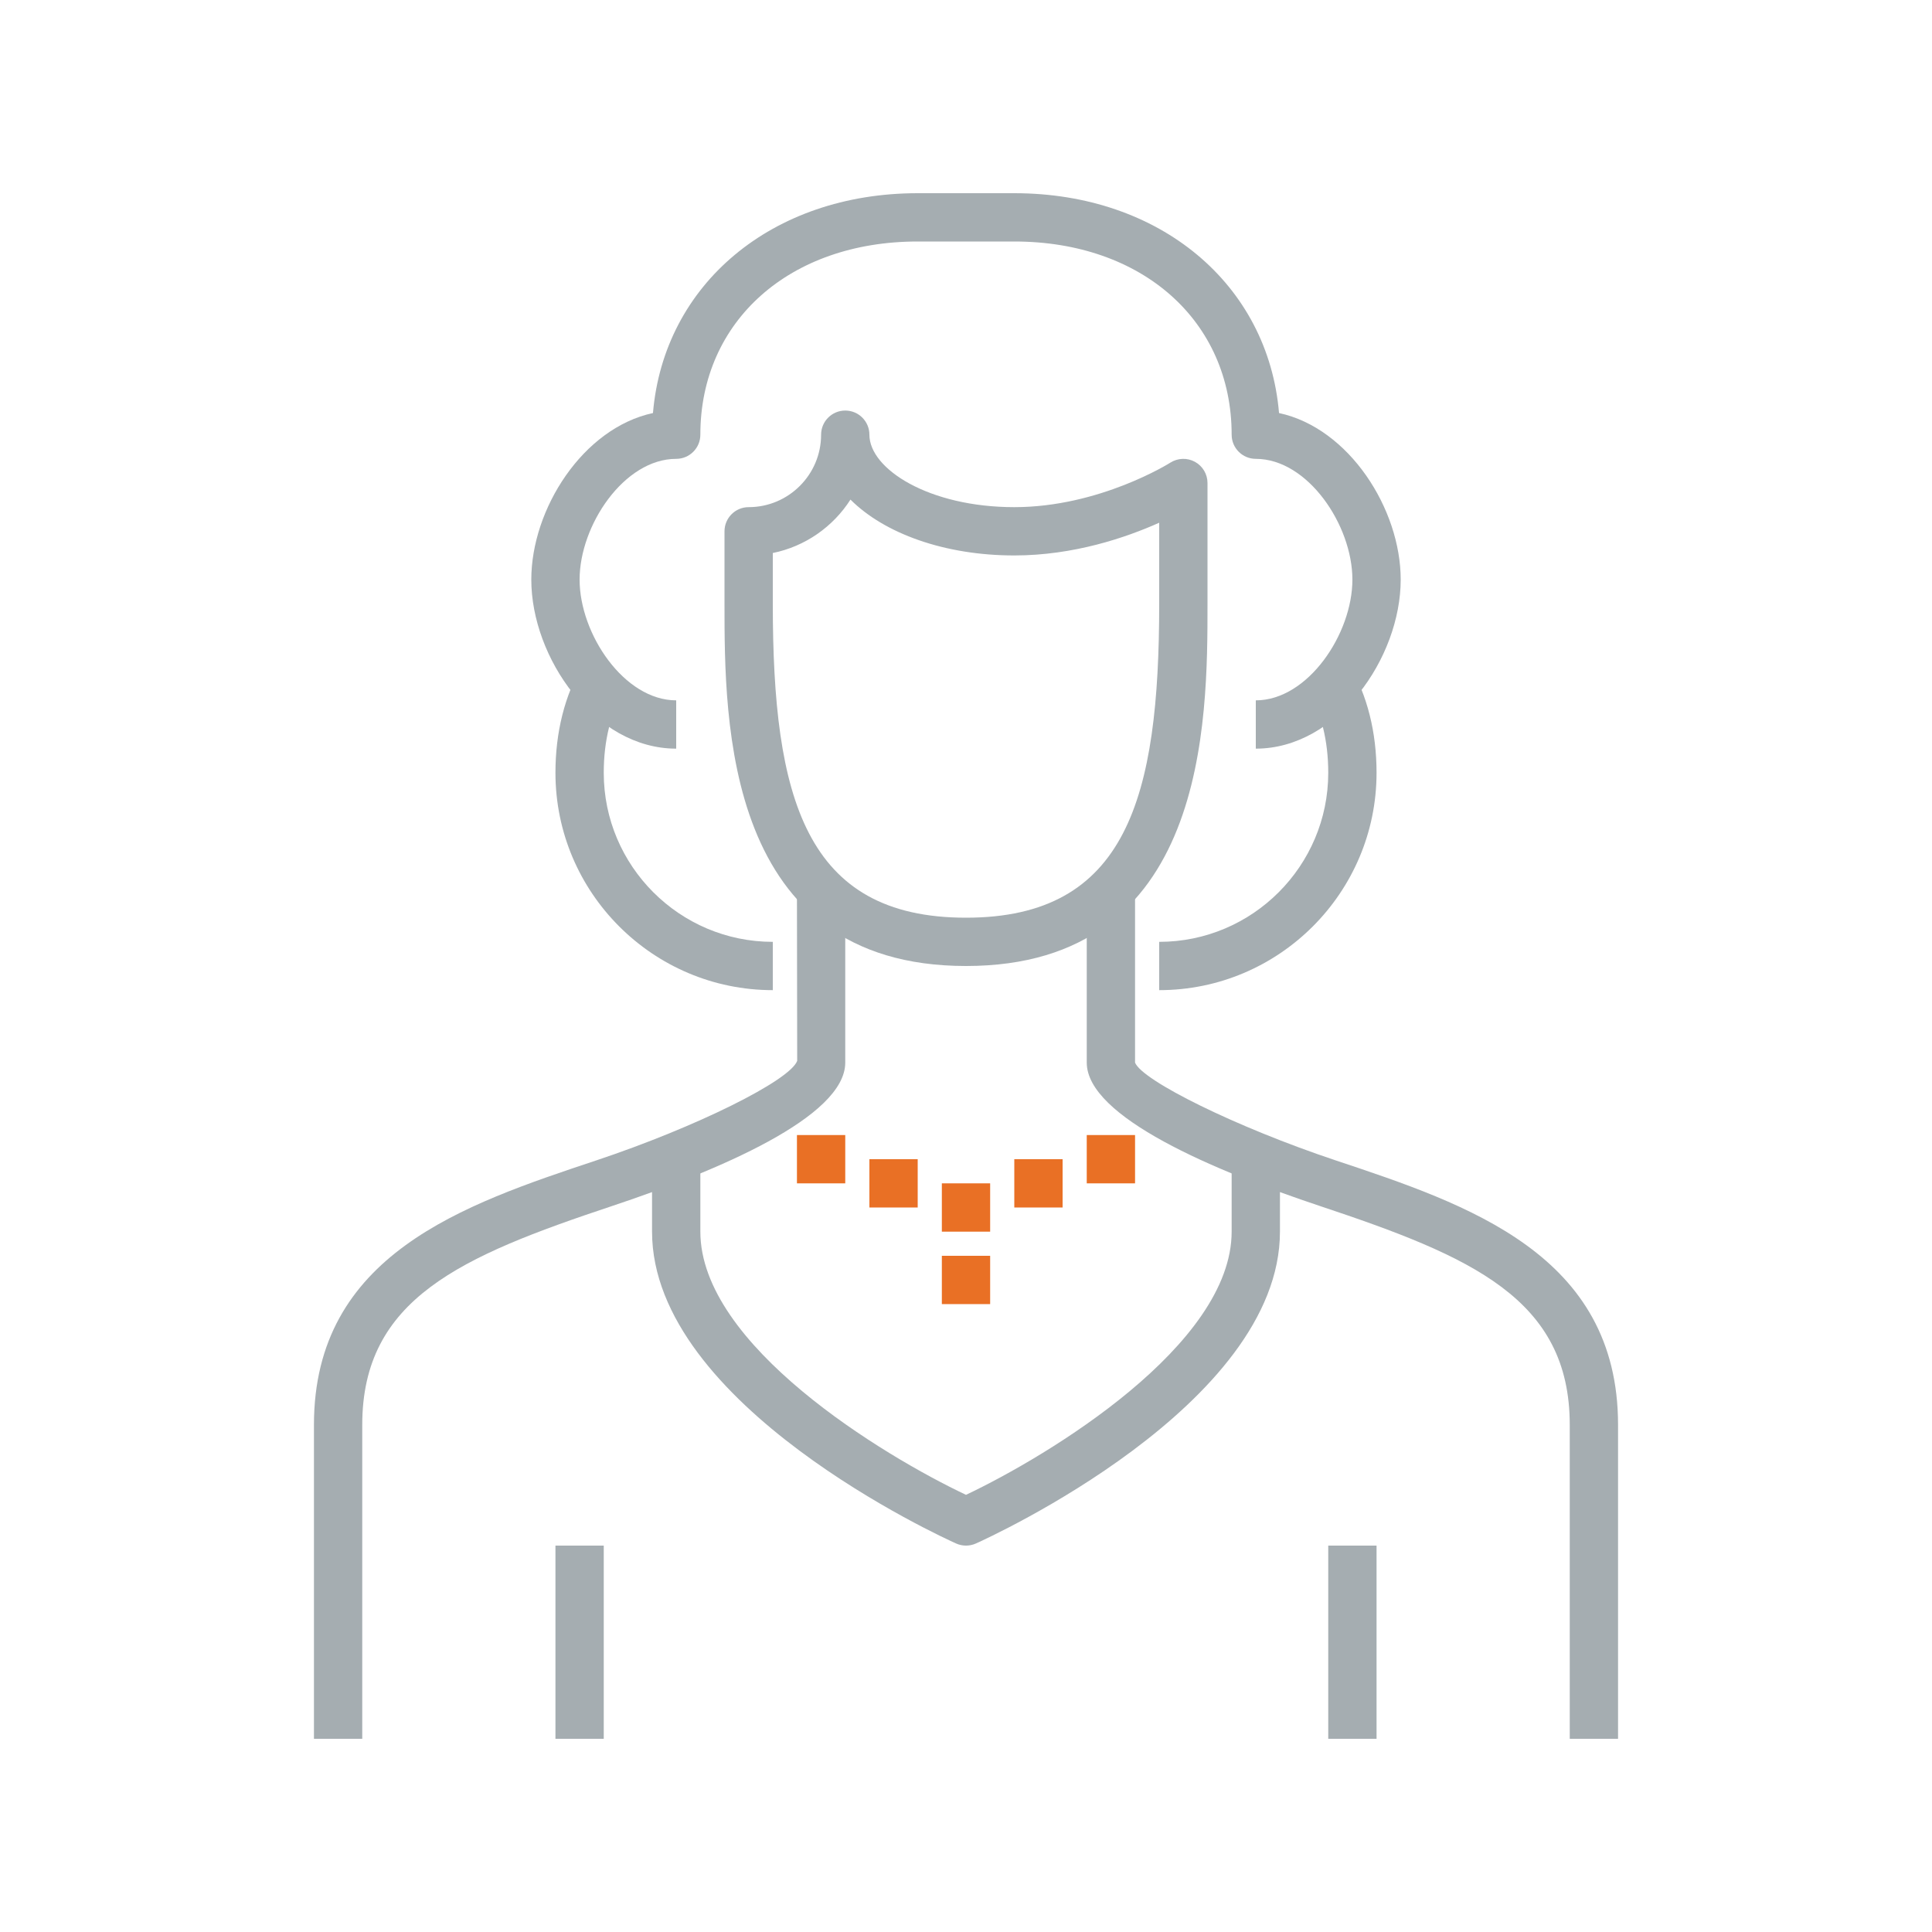
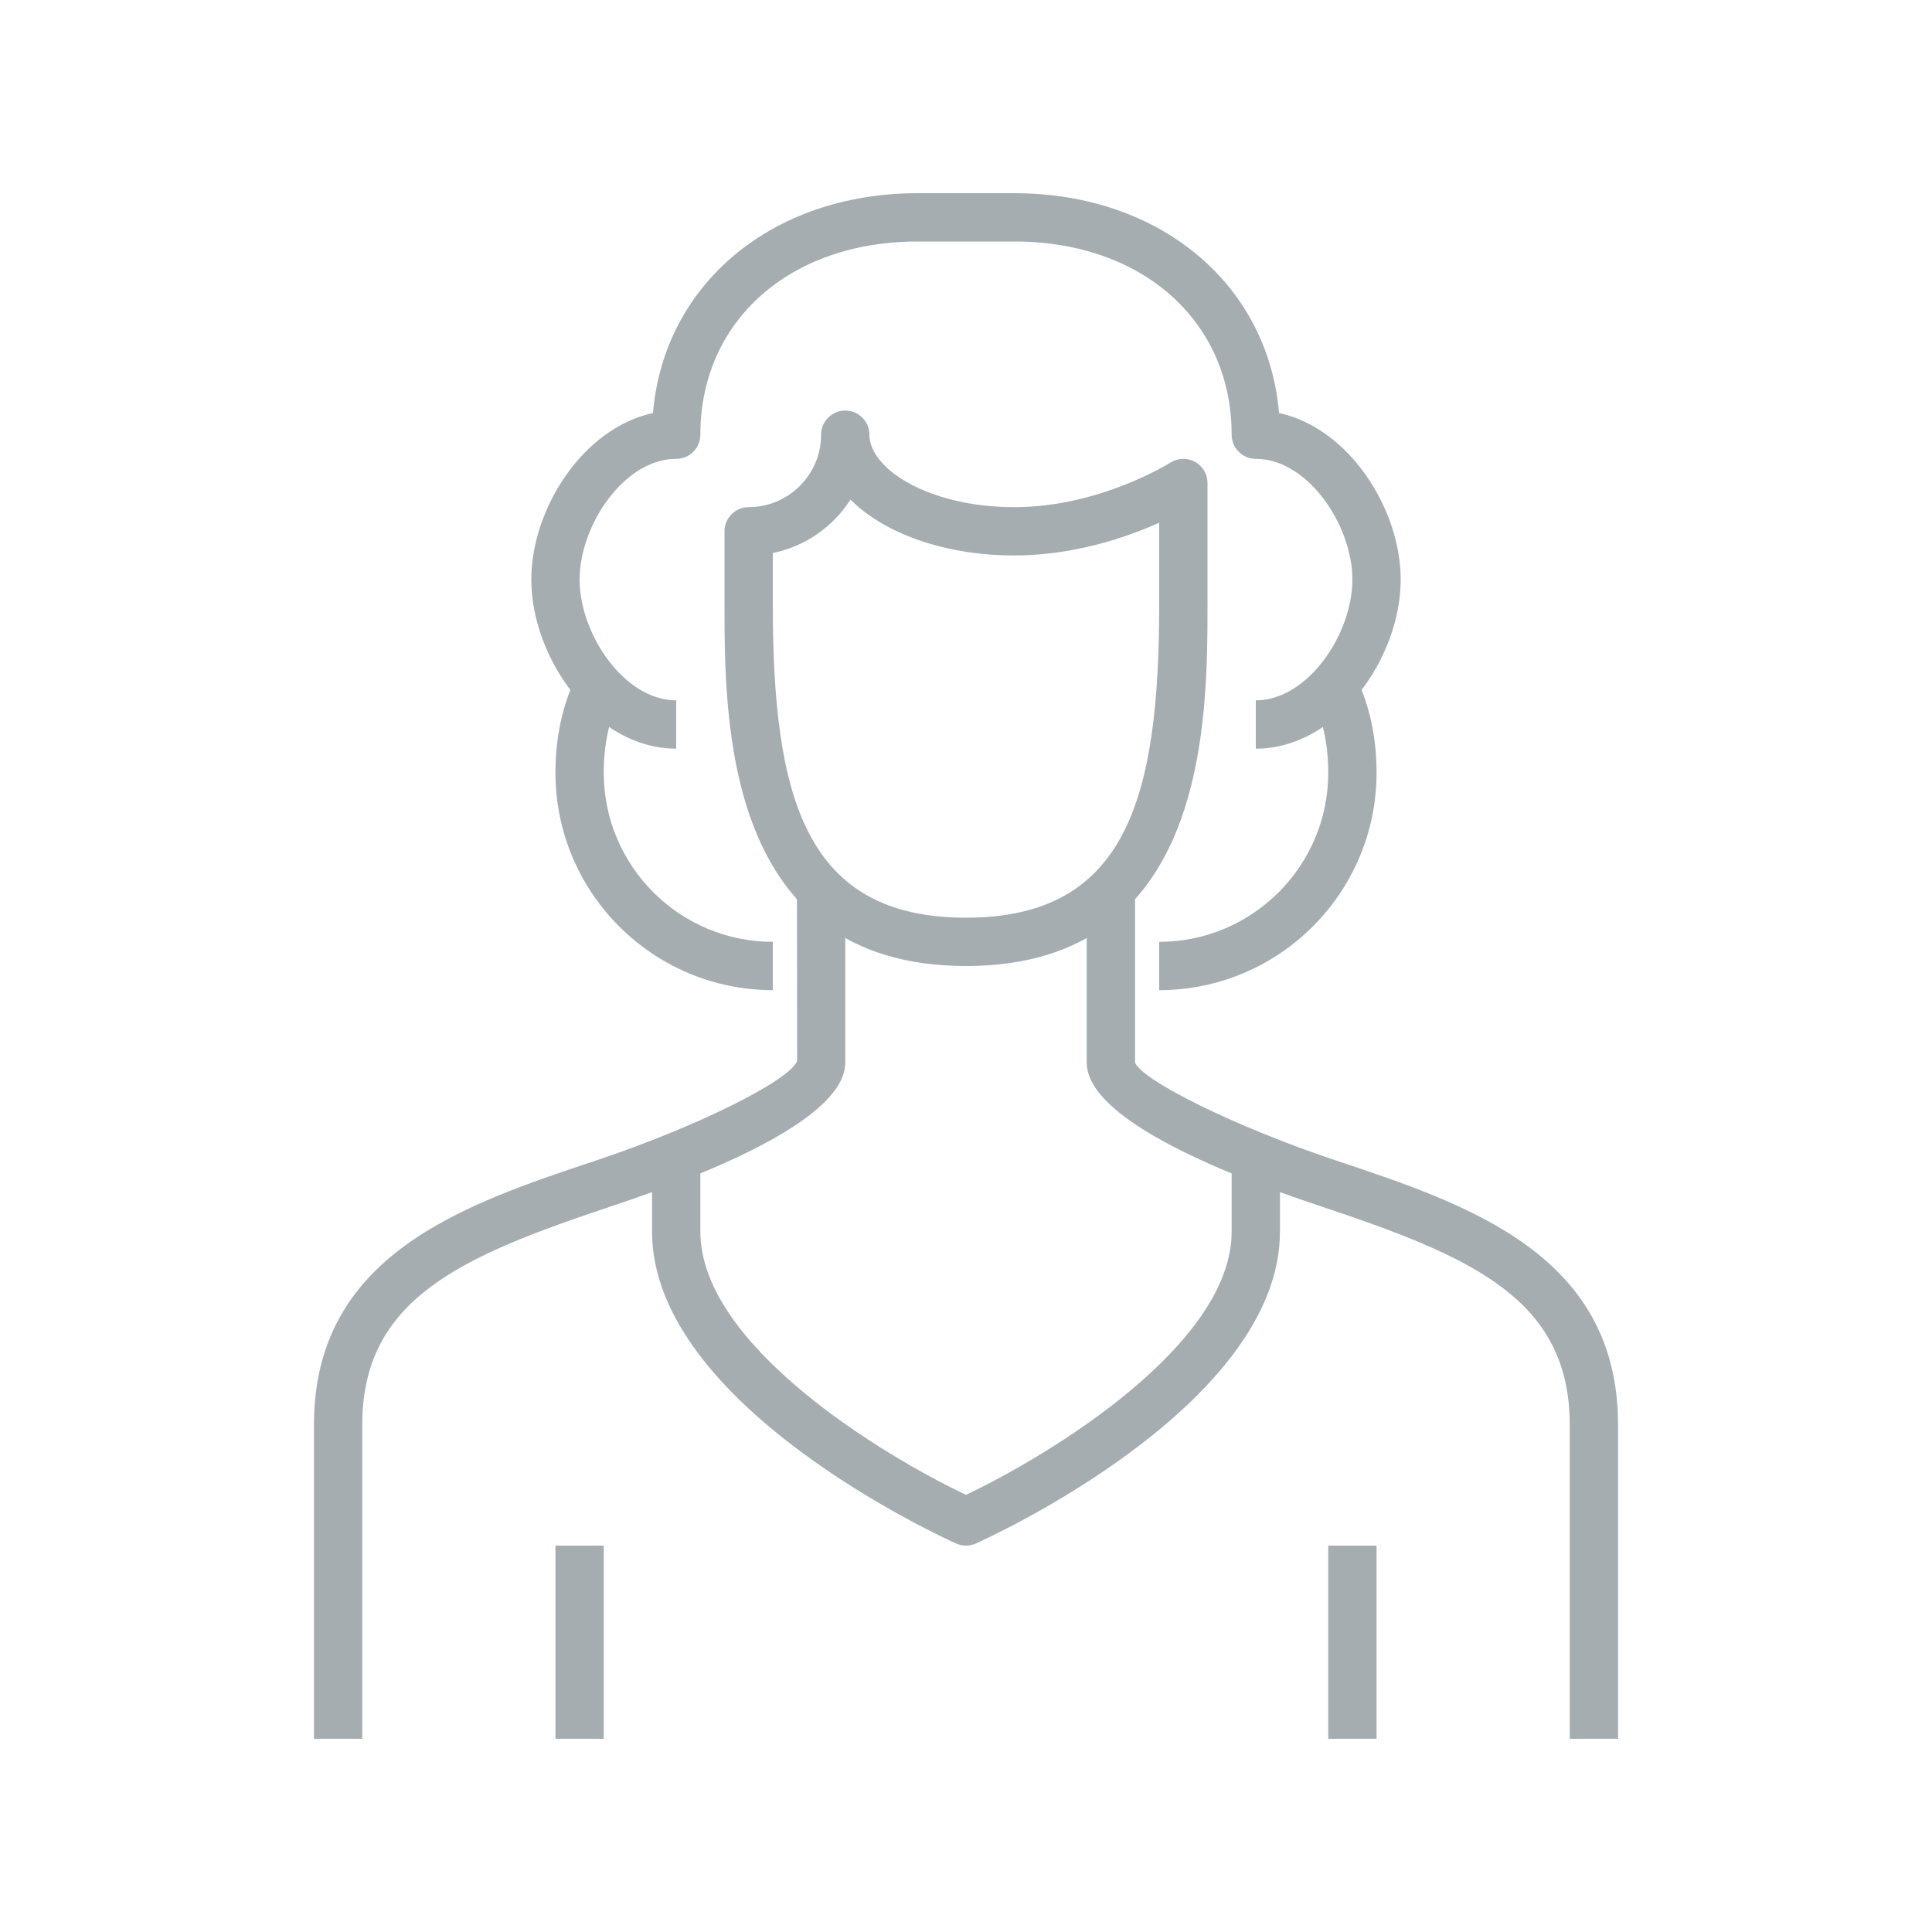
<svg xmlns="http://www.w3.org/2000/svg" width="80px" height="80px" viewBox="0 0 80 80" version="1.1">
  <g id="Icons/Illustrative-Icons/Woman-" stroke="none" stroke-width="1" fill="none" fill-rule="evenodd">
    <g id="Group" transform="translate(13, 8)">
      <polygon id="Fill-225" fill="#A5ADB1" points="10 64 12 64 12 56 10 56" />
      <polygon id="Fill-226" fill="#A5ADB1" points="42 64 44 64 44 56 42 56" />
      <path d="M54,64 L52,64 L52,51 C52,45.778 47.916,44.025 41.684,41.948 C37.266,40.477 32,38.249 32,36 L32,29 L34,29 L34,36 C34.294,36.746 38.185,38.674 42.316,40.052 C47.793,41.877 54,43.946 54,51 L54,64" id="Fill-227" fill="#A5ADB1" />
      <path d="M2,64 L0,64 L0,51 C0,43.946 6.207,41.877 11.684,40.052 C15.815,38.674 19.706,36.746 20.01,35.928 L20,29 L22,29 L22,36 C22,38.249 16.734,40.477 12.316,41.948 C6.084,44.025 2,45.778 2,51 L2,64" id="Fill-228" fill="#A5ADB1" />
      <path d="M19,14.899 L19,17 C19,25.025 20.338,30 27,30 C33.662,30 35,25.025 35,17 L35,13.645 C33.628,14.259 31.461,15 29,15 C26.107,15 23.618,14.087 22.216,12.687 C21.499,13.808 20.347,14.625 19,14.899 Z M27,32 C17,32 17,21.869 17,17 L17,14 C17,13.447 17.448,13 18,13 C19.654,13 21,11.654 21,10 C21,9.447 21.448,9 22,9 C22.552,9 23,9.447 23,10 C23,11.419 25.464,13 29,13 C32.533,13 35.433,11.176 35.462,11.157 C35.77,10.961 36.161,10.948 36.48,11.123 C36.801,11.299 37,11.635 37,12 L37,17 C37,21.869 37,32 27,32 L27,32 Z" id="Fill-229" fill="#A5ADB1" />
      <path d="M35,33 L35,31 C38.86,31 42,27.859 42,24 C42,22.671 41.709,21.493 41.134,20.501 L42.866,19.499 C43.618,20.8 44,22.314 44,24 C44,28.963 39.962,33 35,33" id="Fill-230" fill="#A5ADB1" />
      <path d="M39,23 L39,21 C41.154,21 43,18.251 43,16 C43,13.749 41.154,11 39,11 C38.448,11 38,10.553 38,10 C38,5.29 34.299,2 29,2 L25,2 C19.701,2 16,5.29 16,10 C16,10.553 15.552,11 15,11 C12.846,11 11,13.749 11,16 C11,18.251 12.846,21 15,21 L15,23 C11.621,23 9,19.237 9,16 C9,13.078 11.136,9.727 14.038,9.103 C14.489,3.776 18.96,0 25,0 L29,0 C35.04,0 39.511,3.776 39.962,9.103 C42.864,9.727 45,13.078 45,16 C45,19.237 42.379,23 39,23" id="Fill-231" fill="#A5ADB1" />
      <path d="M19,33 C14.038,33 10,28.963 10,24 C10,22.314 10.382,20.8 11.134,19.499 L12.866,20.501 C12.291,21.493 12,22.671 12,24 C12,27.859 15.14,31 19,31 L19,33" id="Fill-232" fill="#A5ADB1" />
      <path d="M27,56 C26.861,56 26.721,55.971 26.591,55.913 C26.077,55.683 14,50.192 14,43 L14,40 L16,40 L16,43 C16,47.706 23.583,52.281 27,53.898 C30.417,52.278 38,47.699 38,43 L38,40 L40,40 L40,43 C40,50.192 27.923,55.683 27.409,55.913 C27.279,55.971 27.139,56 27,56" id="Fill-233" fill="#A5ADB1" />
-       <polygon id="Fill-234" fill="#E97025" points="20 41 22 41 22 39 20 39" />
-       <polygon id="Fill-235" fill="#E97025" points="23 42 25 42 25 40 23 40" />
-       <polygon id="Fill-236" fill="#E97025" points="26 43 28 43 28 41 26 41" />
-       <polygon id="Fill-237" fill="#E97025" points="26 46 28 46 28 44 26 44" />
-       <polygon id="Fill-238" fill="#E97025" points="29 42 31 42 31 40 29 40" />
-       <polygon id="Fill-239" fill="#E97025" points="32 41 34 41 34 39 32 39" />
+       <polygon id="Fill-234" class="fi-icon-illustative-highlight-fill" points="20 41 22 41 22 39 20 39" />
+       <polygon id="Fill-235" class="fi-icon-illustative-highlight-fill" points="23 42 25 42 25 40 23 40" />
+       <polygon id="Fill-236" class="fi-icon-illustative-highlight-fill" points="26 43 28 43 28 41 26 41" />
+       <polygon id="Fill-237" class="fi-icon-illustative-highlight-fill" points="26 46 28 46 28 44 26 44" />
+       <polygon id="Fill-238" class="fi-icon-illustative-highlight-fill" points="29 42 31 42 31 40 29 40" />
+       <polygon id="Fill-239" class="fi-icon-illustative-highlight-fill" points="32 41 34 41 34 39 32 39" />
    </g>
    <rect id="bounding-box" x="0" y="0" width="80" height="80" />
  </g>
</svg>
